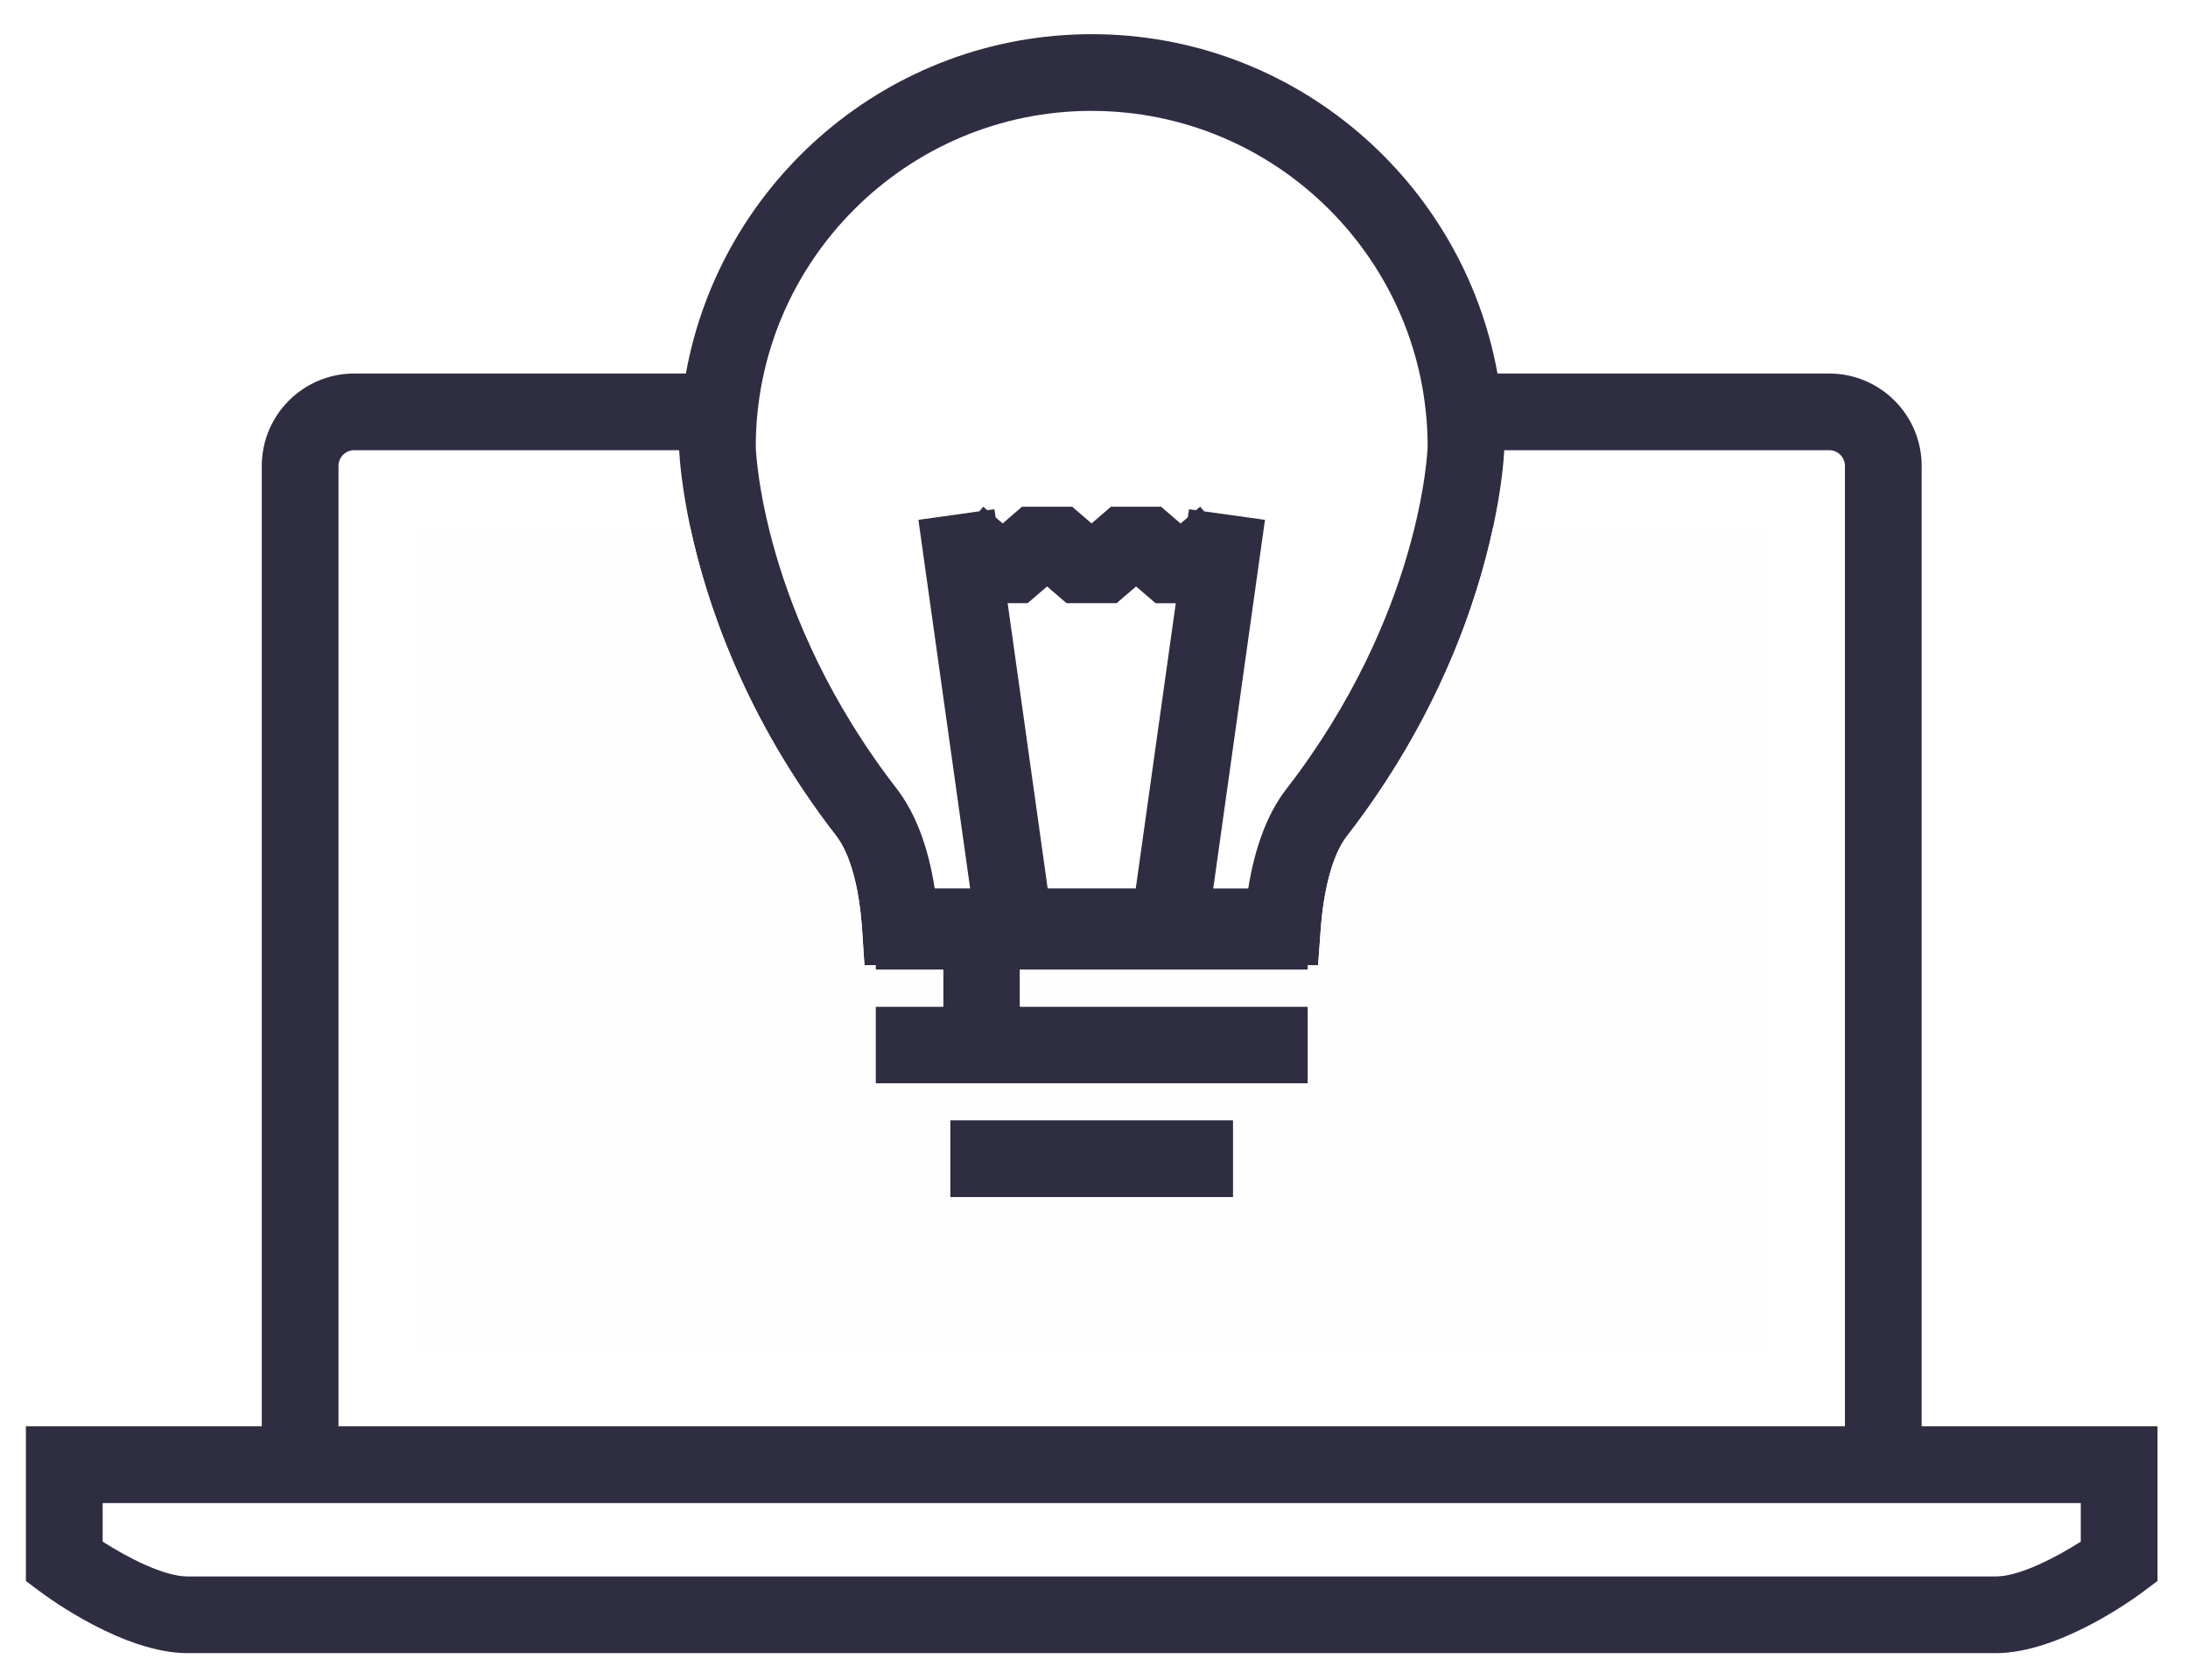
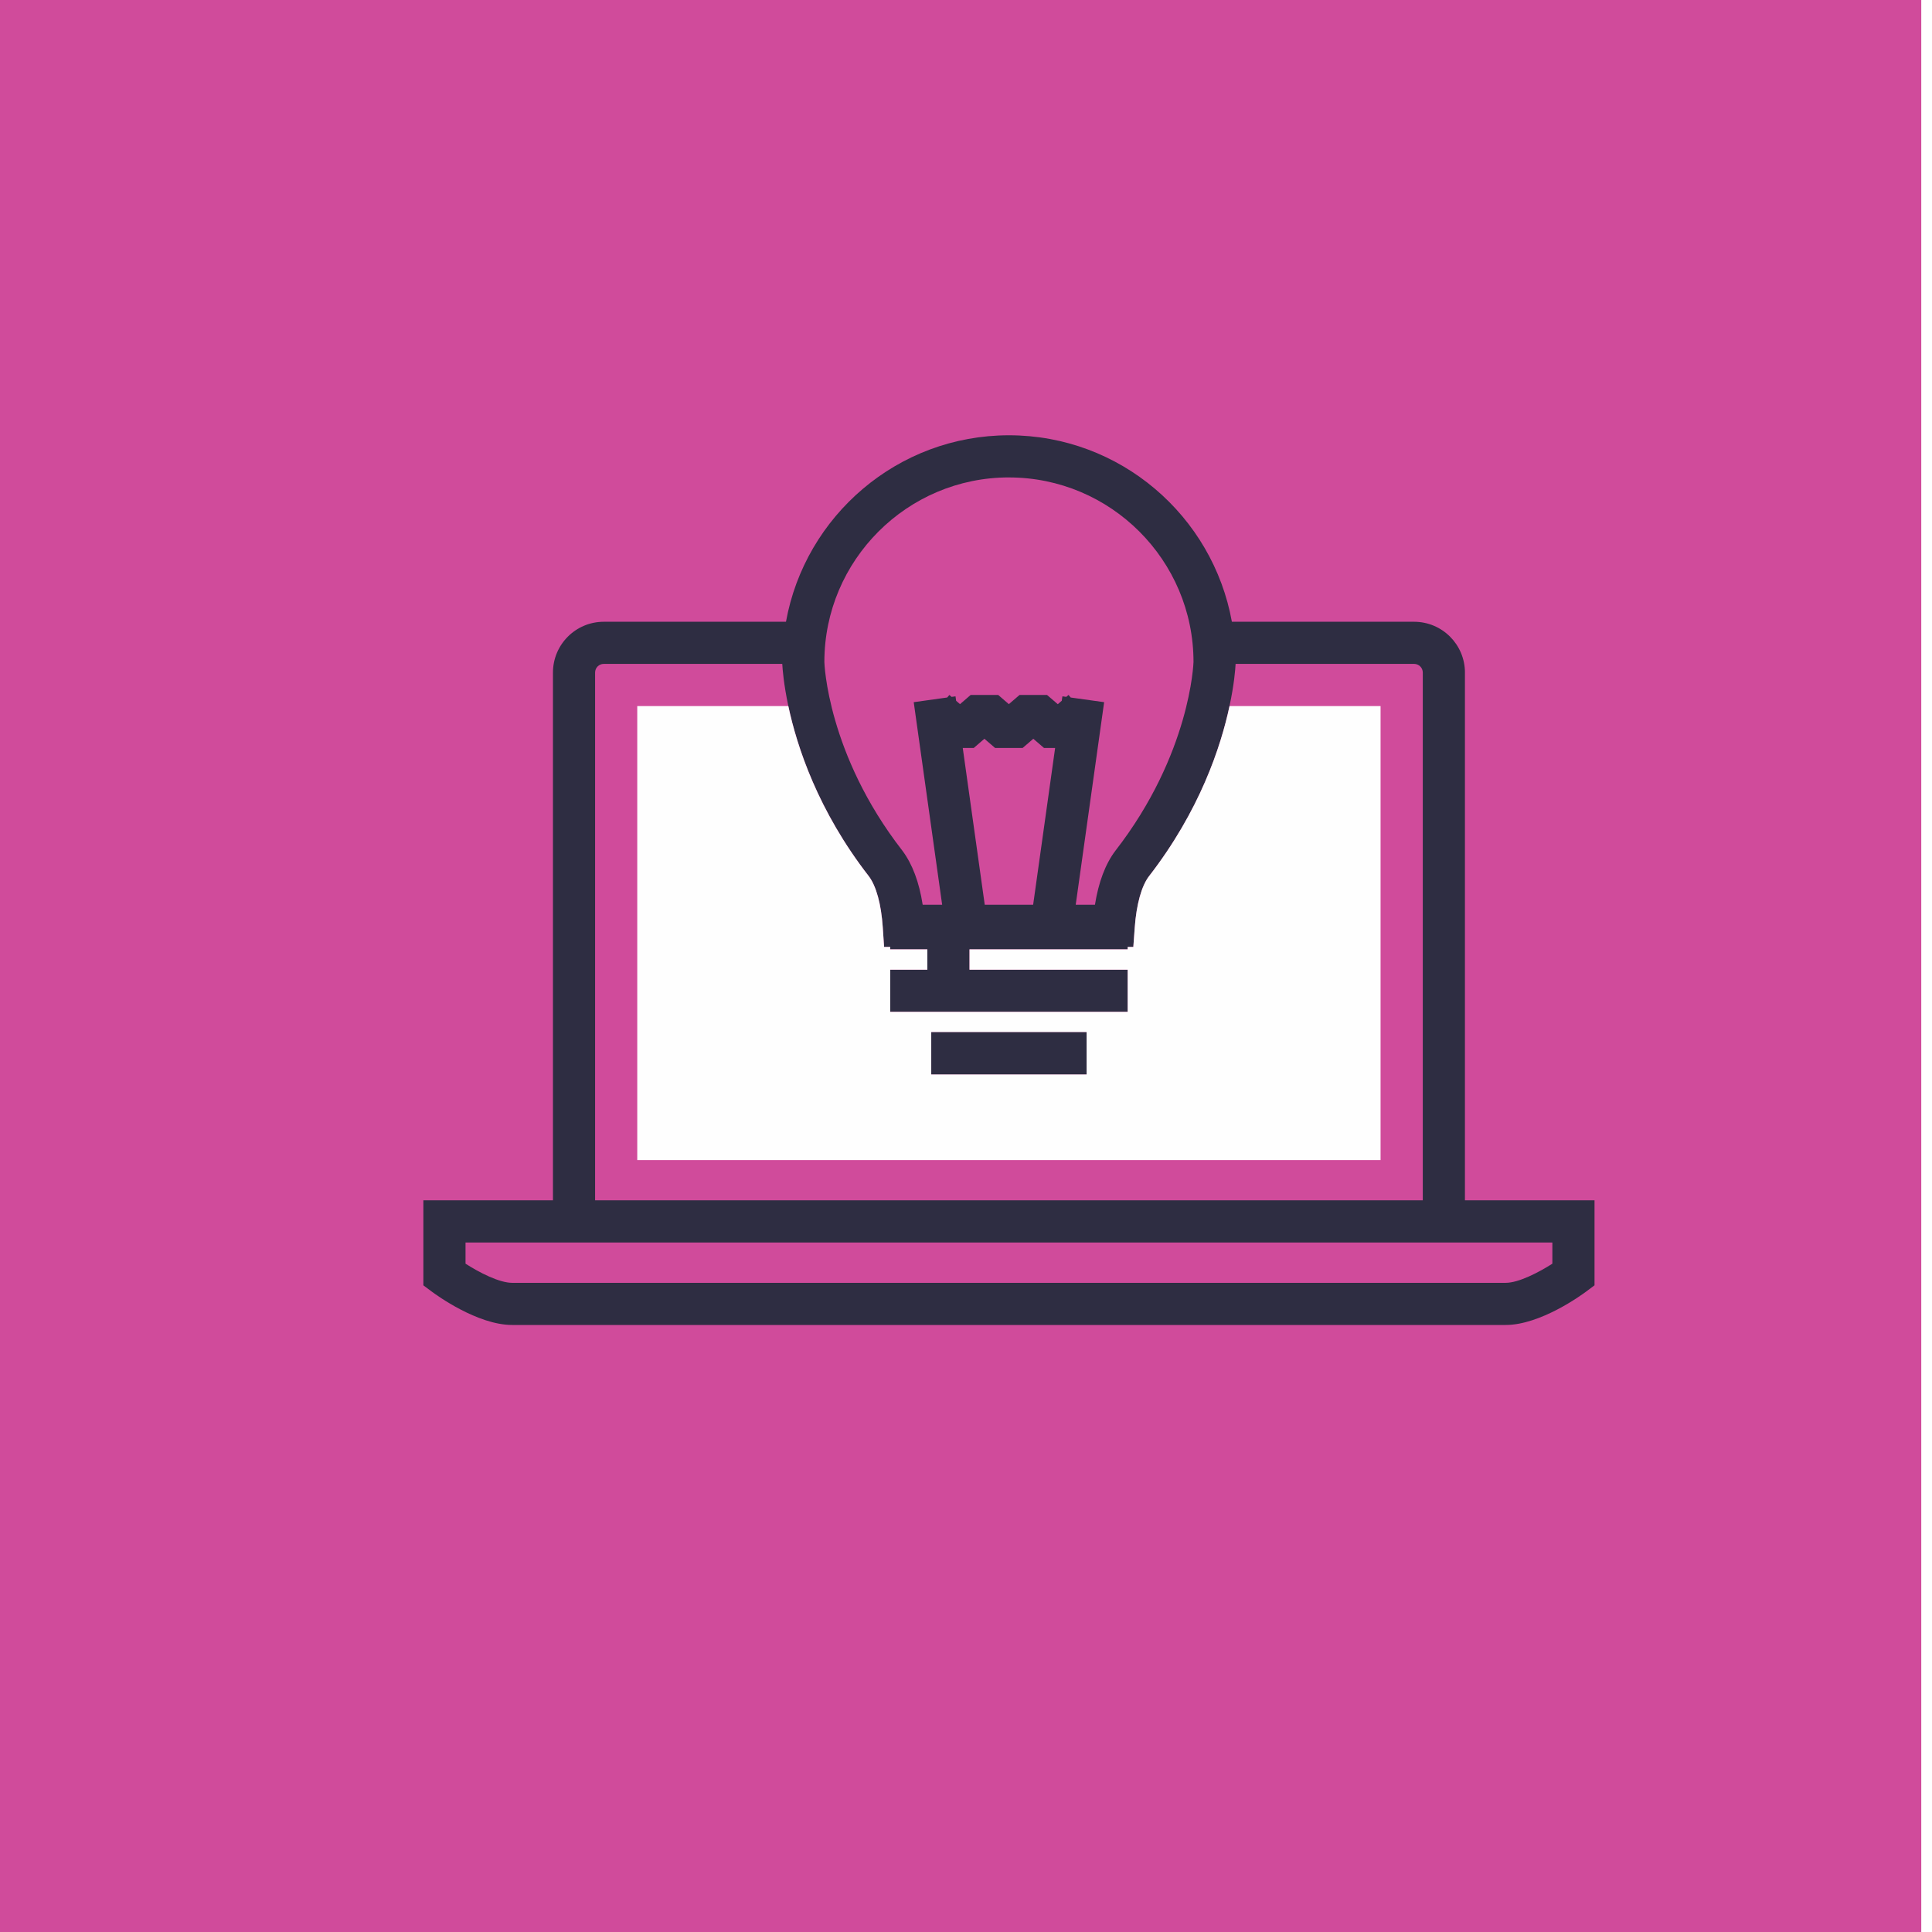
- <svg xmlns="http://www.w3.org/2000/svg" width="56" height="43" viewBox="0 0 56 43">
-   <g fill="none" fill-rule="evenodd">
-     <path fill="#2E2D42" d="M25.79 15.441h.512l.497-.428.497.428h1.283l.498-.428.499.429h.517l-1.024 7.302h-2.255l-1.024-7.303zm2.15-12.602c4.742 0 8.599 3.857 8.599 8.596-.002.042-.139 4.286-3.643 8.8-.463.614-.78 1.457-.948 2.51h-.896l1.324-9.437-1.557-.217-.102-.12-.105.09-.18-.025-.03.206-.185.16-.5-.43h-1.282l-.498.428-.495-.428h-1.284l-.496.428-.18-.156-.03-.208-.182.026-.103-.09-.101.118-1.56.218 1.324 9.436h-.907c-.164-1.053-.48-1.897-.948-2.522-3.497-4.5-3.632-8.745-3.632-8.784 0-4.742 3.857-8.6 8.598-8.6zM9.066 11.525h8.316c.013.236.066.944.283 1.965.405 1.898 1.383 4.88 3.75 7.925.346.461.577 1.305.65 2.378l.06.916h.285v.113h1.73v.947h-1.73v1.963h11.064v-1.963h-7.369v-.947h7.37v-.113h.261l.067-.91c.079-1.074.315-1.92.655-2.373 2.372-3.054 3.354-6.036 3.758-7.936.22-1.021.272-1.73.284-1.965h8.317c.222 0 .403.181.403.403v24.586H8.663V11.928c0-.222.18-.403.402-.403zm44.19 27.94c-.615.394-1.563.892-2.172.892H4.798c-.594 0-1.521-.474-2.171-.892v-.987h50.629v.987zm-4.072-27.537a2.37 2.37 0 0 0-2.367-2.366h-8.49C37.437 4.63 33.125.875 27.942.875S18.444 4.63 17.555 9.562h-8.49A2.368 2.368 0 0 0 6.7 11.928v24.586H.663v3.96l.394.294c.213.158 2.125 1.552 3.741 1.552h46.285c1.616 0 3.53-1.394 3.742-1.552l.395-.295v-3.96h-6.037V11.929z" />
-     <path fill="#FEFEFE" d="M24.324 30.644h7.235V28.68h-7.235v1.964zm-13.697 3.994h34.626V13.49h-7.036c-.407 1.9-1.39 4.881-3.76 7.936-.34.452-.577 1.299-.655 2.373l-.066.91h-.263v.112h-7.368v.948h7.368v1.964H22.41v-1.964h1.73v-.948h-1.73v-.112h-.285l-.062-.917c-.072-1.073-.302-1.916-.65-2.378-2.366-3.045-3.344-6.026-3.749-7.924h-7.037v21.148z" />
-     <path fill="#2E2D42" d="M24.323 30.644h7.235V28.68h-7.235z" />
+ <svg xmlns="http://www.w3.org/2000/svg" width="90" height="90">
+   <g id="Layer_1">
+     <rect stroke="#d04b9b" id="svg_1" height="91" width="90" y="0" x="-1" fill="#d04b9b" />
+     <g>
+       <g fill-rule="evenodd" fill="none">
+         <path d="m44.849,34.843l0.512,0l0.497,-0.428l0.497,0.428l1.283,0l0.498,-0.428l0.499,0.429l0.517,0l-1.024,7.302l-2.255,0l-1.024,-7.303zm2.15,-12.602c4.742,0 8.599,3.857 8.599,8.596c-0.002,0.042 -0.139,4.286 -3.643,8.8c-0.463,0.614 -0.78,1.457 -0.948,2.51l-0.896,0l1.324,-9.437l-1.557,-0.217l-0.102,-0.12l-0.105,0.09l-0.18,-0.025l-0.03,0.206l-0.185,0.16l-0.5,-0.43l-1.282,0l-0.498,0.428l-0.495,-0.428l-1.284,0l-0.496,0.428l-0.18,-0.156l-0.03,-0.208l-0.182,0.026l-0.103,-0.09l-0.101,0.118l-1.56,0.218l1.324,9.436l-0.907,0c-0.164,-1.053 -0.48,-1.897 -0.948,-2.522c-3.497,-4.5 -3.632,-8.745 -3.632,-8.784c0,-4.742 3.857,-8.6 8.598,-8.6l-0.001,0.001zm-18.874,8.686l8.316,0c0.013,0.236 0.066,0.944 0.283,1.965c0.405,1.898 1.383,4.88 3.75,7.925c0.346,0.461 0.577,1.305 0.65,2.378l0.06,0.916l0.285,0l0,0.113l1.73,0l0,0.947l-1.73,0l0,1.963l11.064,0l0,-1.963l-7.369,0l0,-0.947l7.37,0l0,-0.113l0.261,0l0.067,-0.91c0.079,-1.074 0.315,-1.92 0.655,-2.373c2.372,-3.054 3.354,-6.036 3.758,-7.936c0.22,-1.021 0.272,-1.73 0.284,-1.965l8.317,0c0.222,0 0.403,0.181 0.403,0.403l0,24.586l-38.557,0l0,-24.586c0,-0.222 0.18,-0.403 0.402,-0.403l0.001,0zm44.19,27.94c-0.615,0.394 -1.563,0.892 -2.172,0.892l-46.286,0c-0.594,0 -1.521,-0.474 -2.171,-0.892l0,-0.987l50.629,0l0,0.987zm-4.072,-27.537a2.37,2.37 0 0 0 -2.367,-2.366l-8.49,0c-0.89,-4.932 -5.202,-8.687 -10.385,-8.687s-9.498,3.755 -10.387,8.687l-8.49,0a2.368,2.368 0 0 0 -2.365,2.366l0,24.586l-6.037,0l0,3.96l0.394,0.294c0.213,0.158 2.125,1.552 3.741,1.552l46.285,0c1.616,0 3.53,-1.394 3.742,-1.552l0.395,-0.295l0,-3.96l-6.037,0l0,-24.584l0.001,-0.001z" fill="#2E2D42" />
+         <path d="m43.383,50.047l7.235,0l0,-1.964l-7.235,0l0,1.964zm-13.697,3.994l34.626,0l0,-21.148l-7.036,0c-0.407,1.9 -1.39,4.881 -3.76,7.936c-0.34,0.452 -0.577,1.299 -0.655,2.373l-0.066,0.91l-0.263,0l0,0.112l-7.368,0l0,0.948l7.368,0l0,1.964l-11.063,0l0,-1.964l1.73,0l0,-0.948l-1.73,0l0,-0.112l-0.285,0l-0.062,-0.917c-0.072,-1.073 -0.302,-1.916 -0.65,-2.378c-2.366,-3.045 -3.344,-6.026 -3.749,-7.924l-7.037,0l0,21.148z" fill="#FEFEFE" />
+         <path d="m43.382,50.047l7.235,0l0,-1.964l-7.235,0l0,1.964z" fill="#2E2D42" />
+       </g>
+     </g>
  </g>
</svg>
